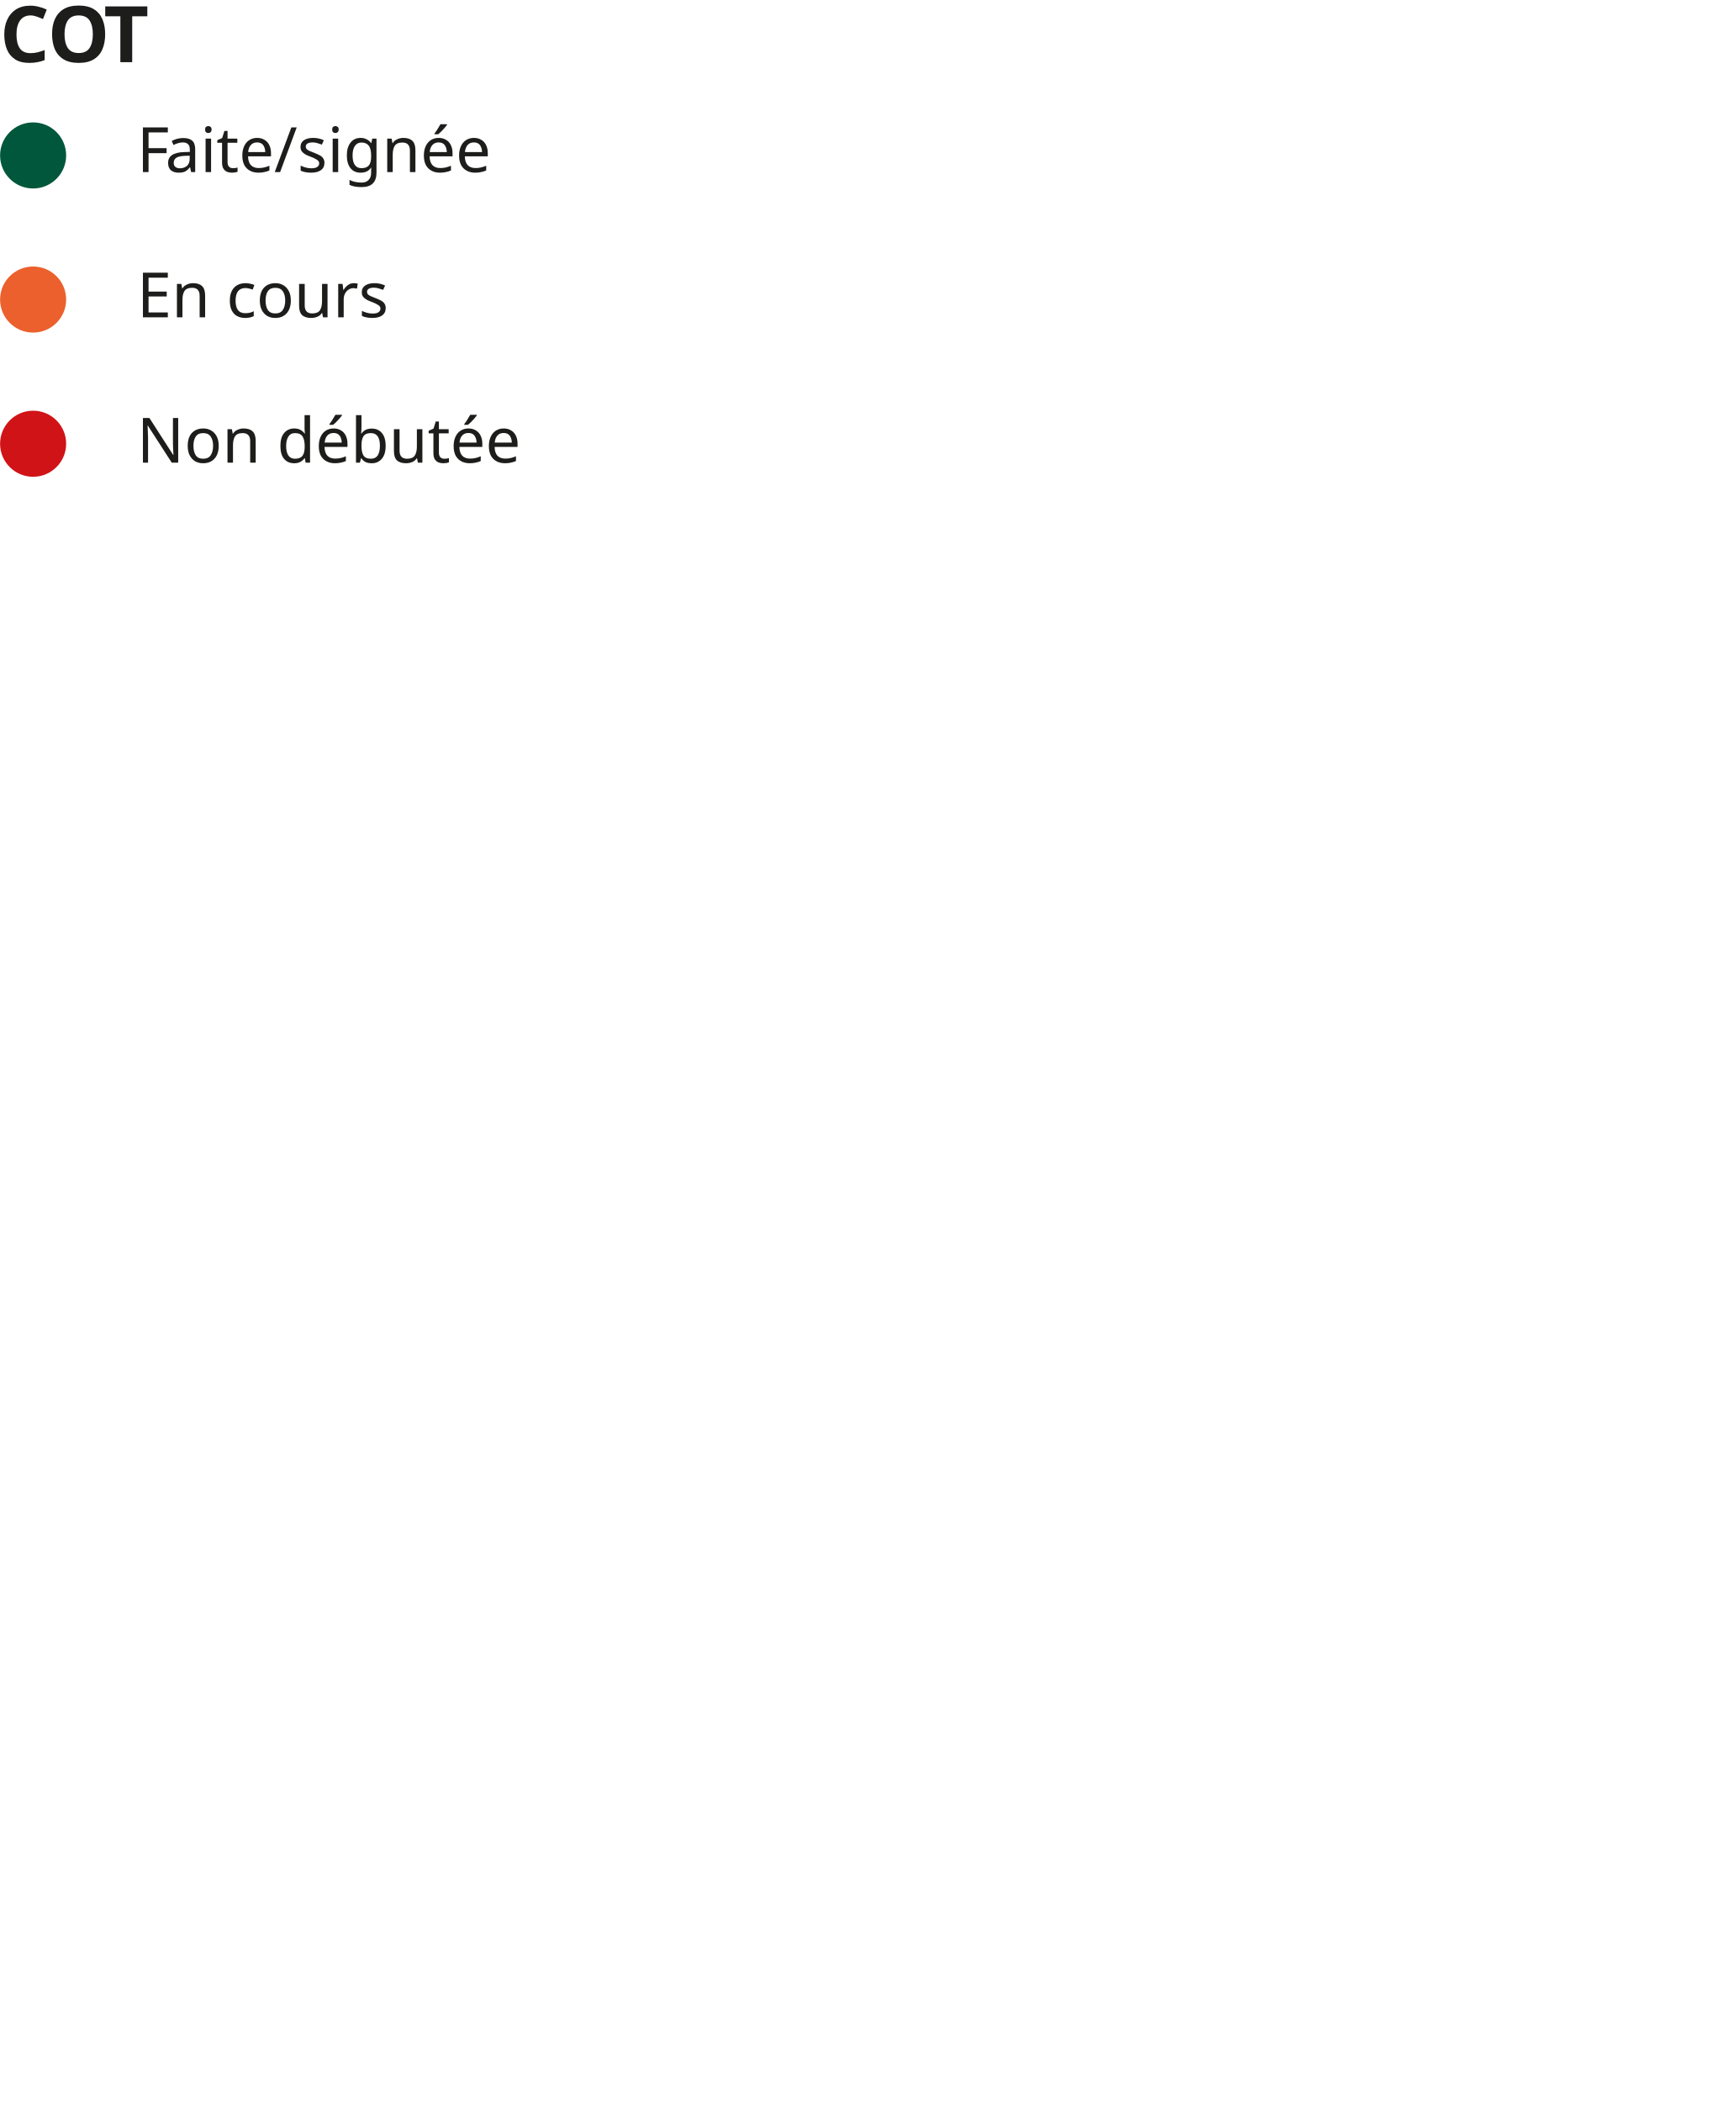
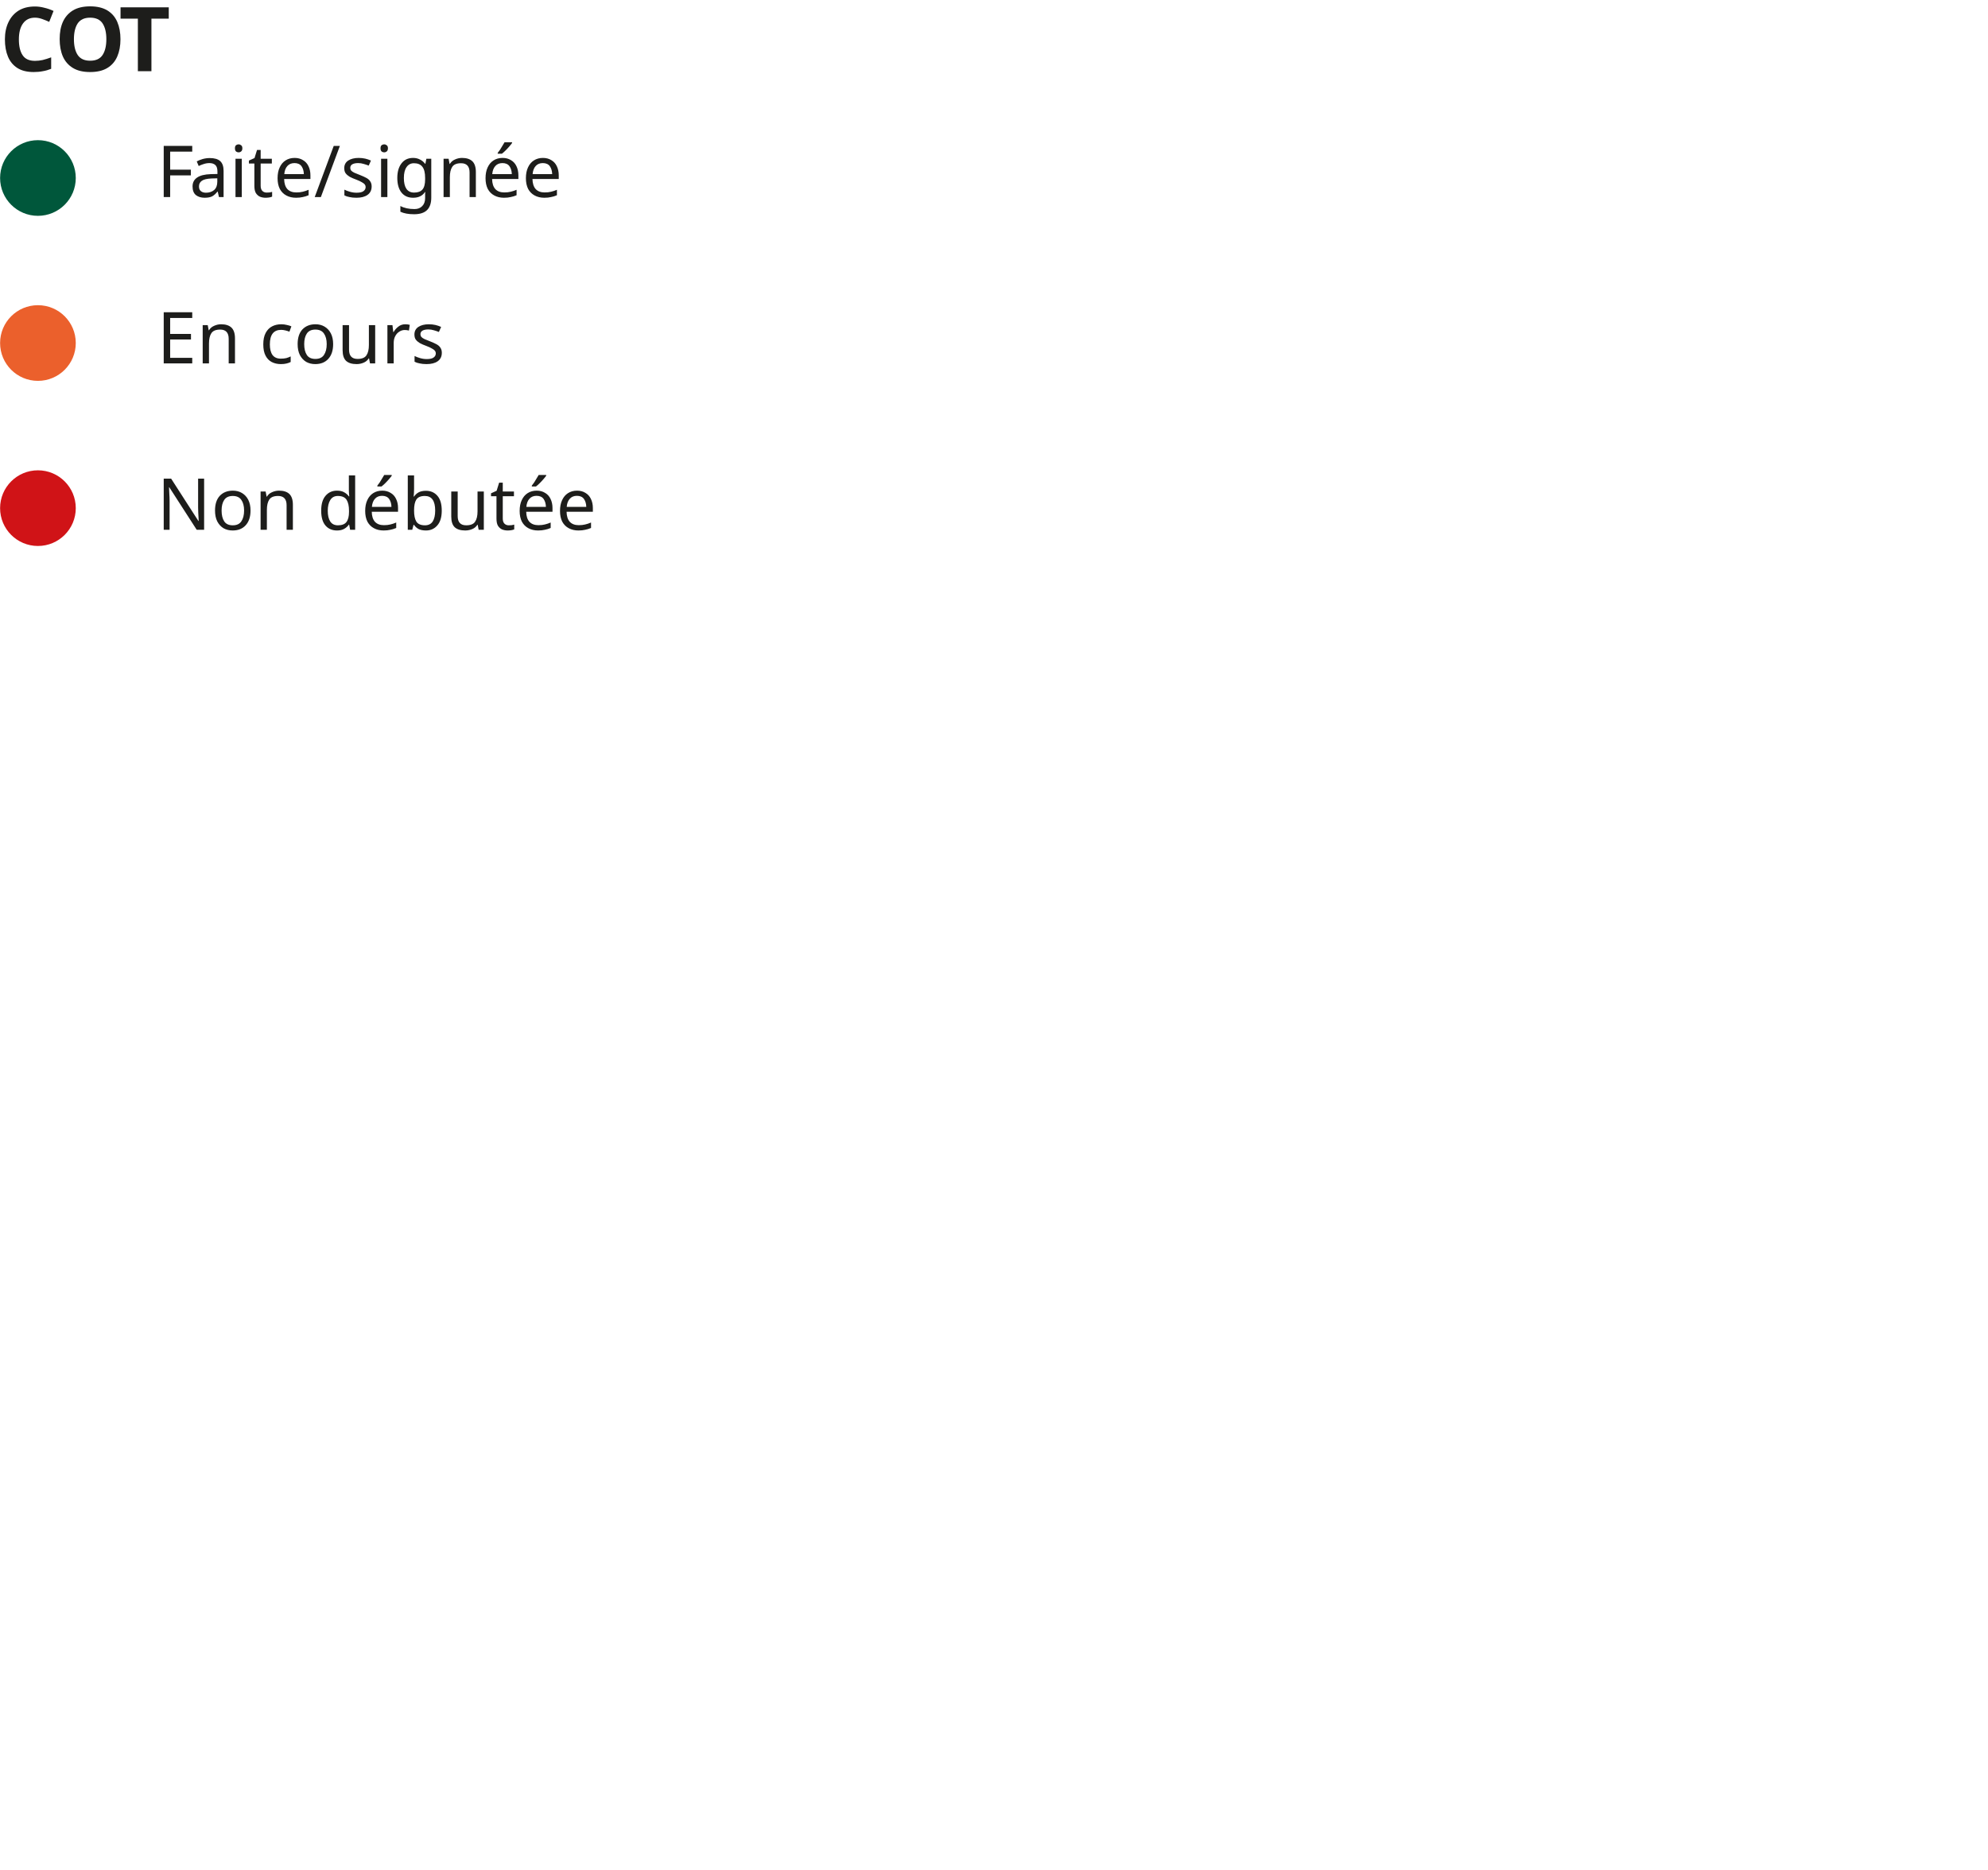
- <svg xmlns="http://www.w3.org/2000/svg" id="Calque_1" data-name="Calque 1" viewBox="0 0 222.22 269.11">
+ <svg xmlns="http://www.w3.org/2000/svg" id="Calque_1" data-name="Calque 1" viewBox="0 0 222.22 209">
  <defs>
    <style>
      .cls-1 {
        font-family: SegoeUI, 'Segoe UI';
        font-size: 8px;
      }

      .cls-1, .cls-2 {
        fill: #1d1d1b;
      }

      .cls-3 {
        fill: #00573b;
      }

      .cls-3, .cls-4, .cls-5 {
        stroke-width: 0px;
      }

      .cls-6 {
        letter-spacing: -.04em;
      }

      .cls-4 {
        fill: #eb602c;
      }

      .cls-7 {
        letter-spacing: -.03em;
      }

      .cls-8 {
        letter-spacing: -.01em;
      }

      .cls-5 {
        fill: #d01317;
      }

      .cls-2 {
        font-family: SegoeUI-Bold, 'Segoe UI';
        font-size: 10px;
        font-weight: 700;
      }
    </style>
  </defs>
  <text class="cls-2" transform="translate(-.03 7.96)">
    <tspan class="cls-8" x="0" y="0">C</tspan>
    <tspan class="cls-6" x="6.12" y="0">O</tspan>
    <tspan x="13.3" y="0">T</tspan>
  </text>
  <circle class="cls-3" cx="4.24" cy="19.9" r="4.23" />
  <circle class="cls-4" cx="4.24" cy="38.35" r="4.23" />
  <circle class="cls-5" cx="4.24" cy="56.81" r="4.23" />
  <text class="cls-1" transform="translate(17.52 22.03)">
    <tspan class="cls-7" x="0" y="0">F</tspan>
    <tspan x="3.63" y="0">aite/signée</tspan>
    <tspan x="0" y="18.6">En cours</tspan>
    <tspan x="0" y="37.2">Non débutée</tspan>
  </text>
</svg>
